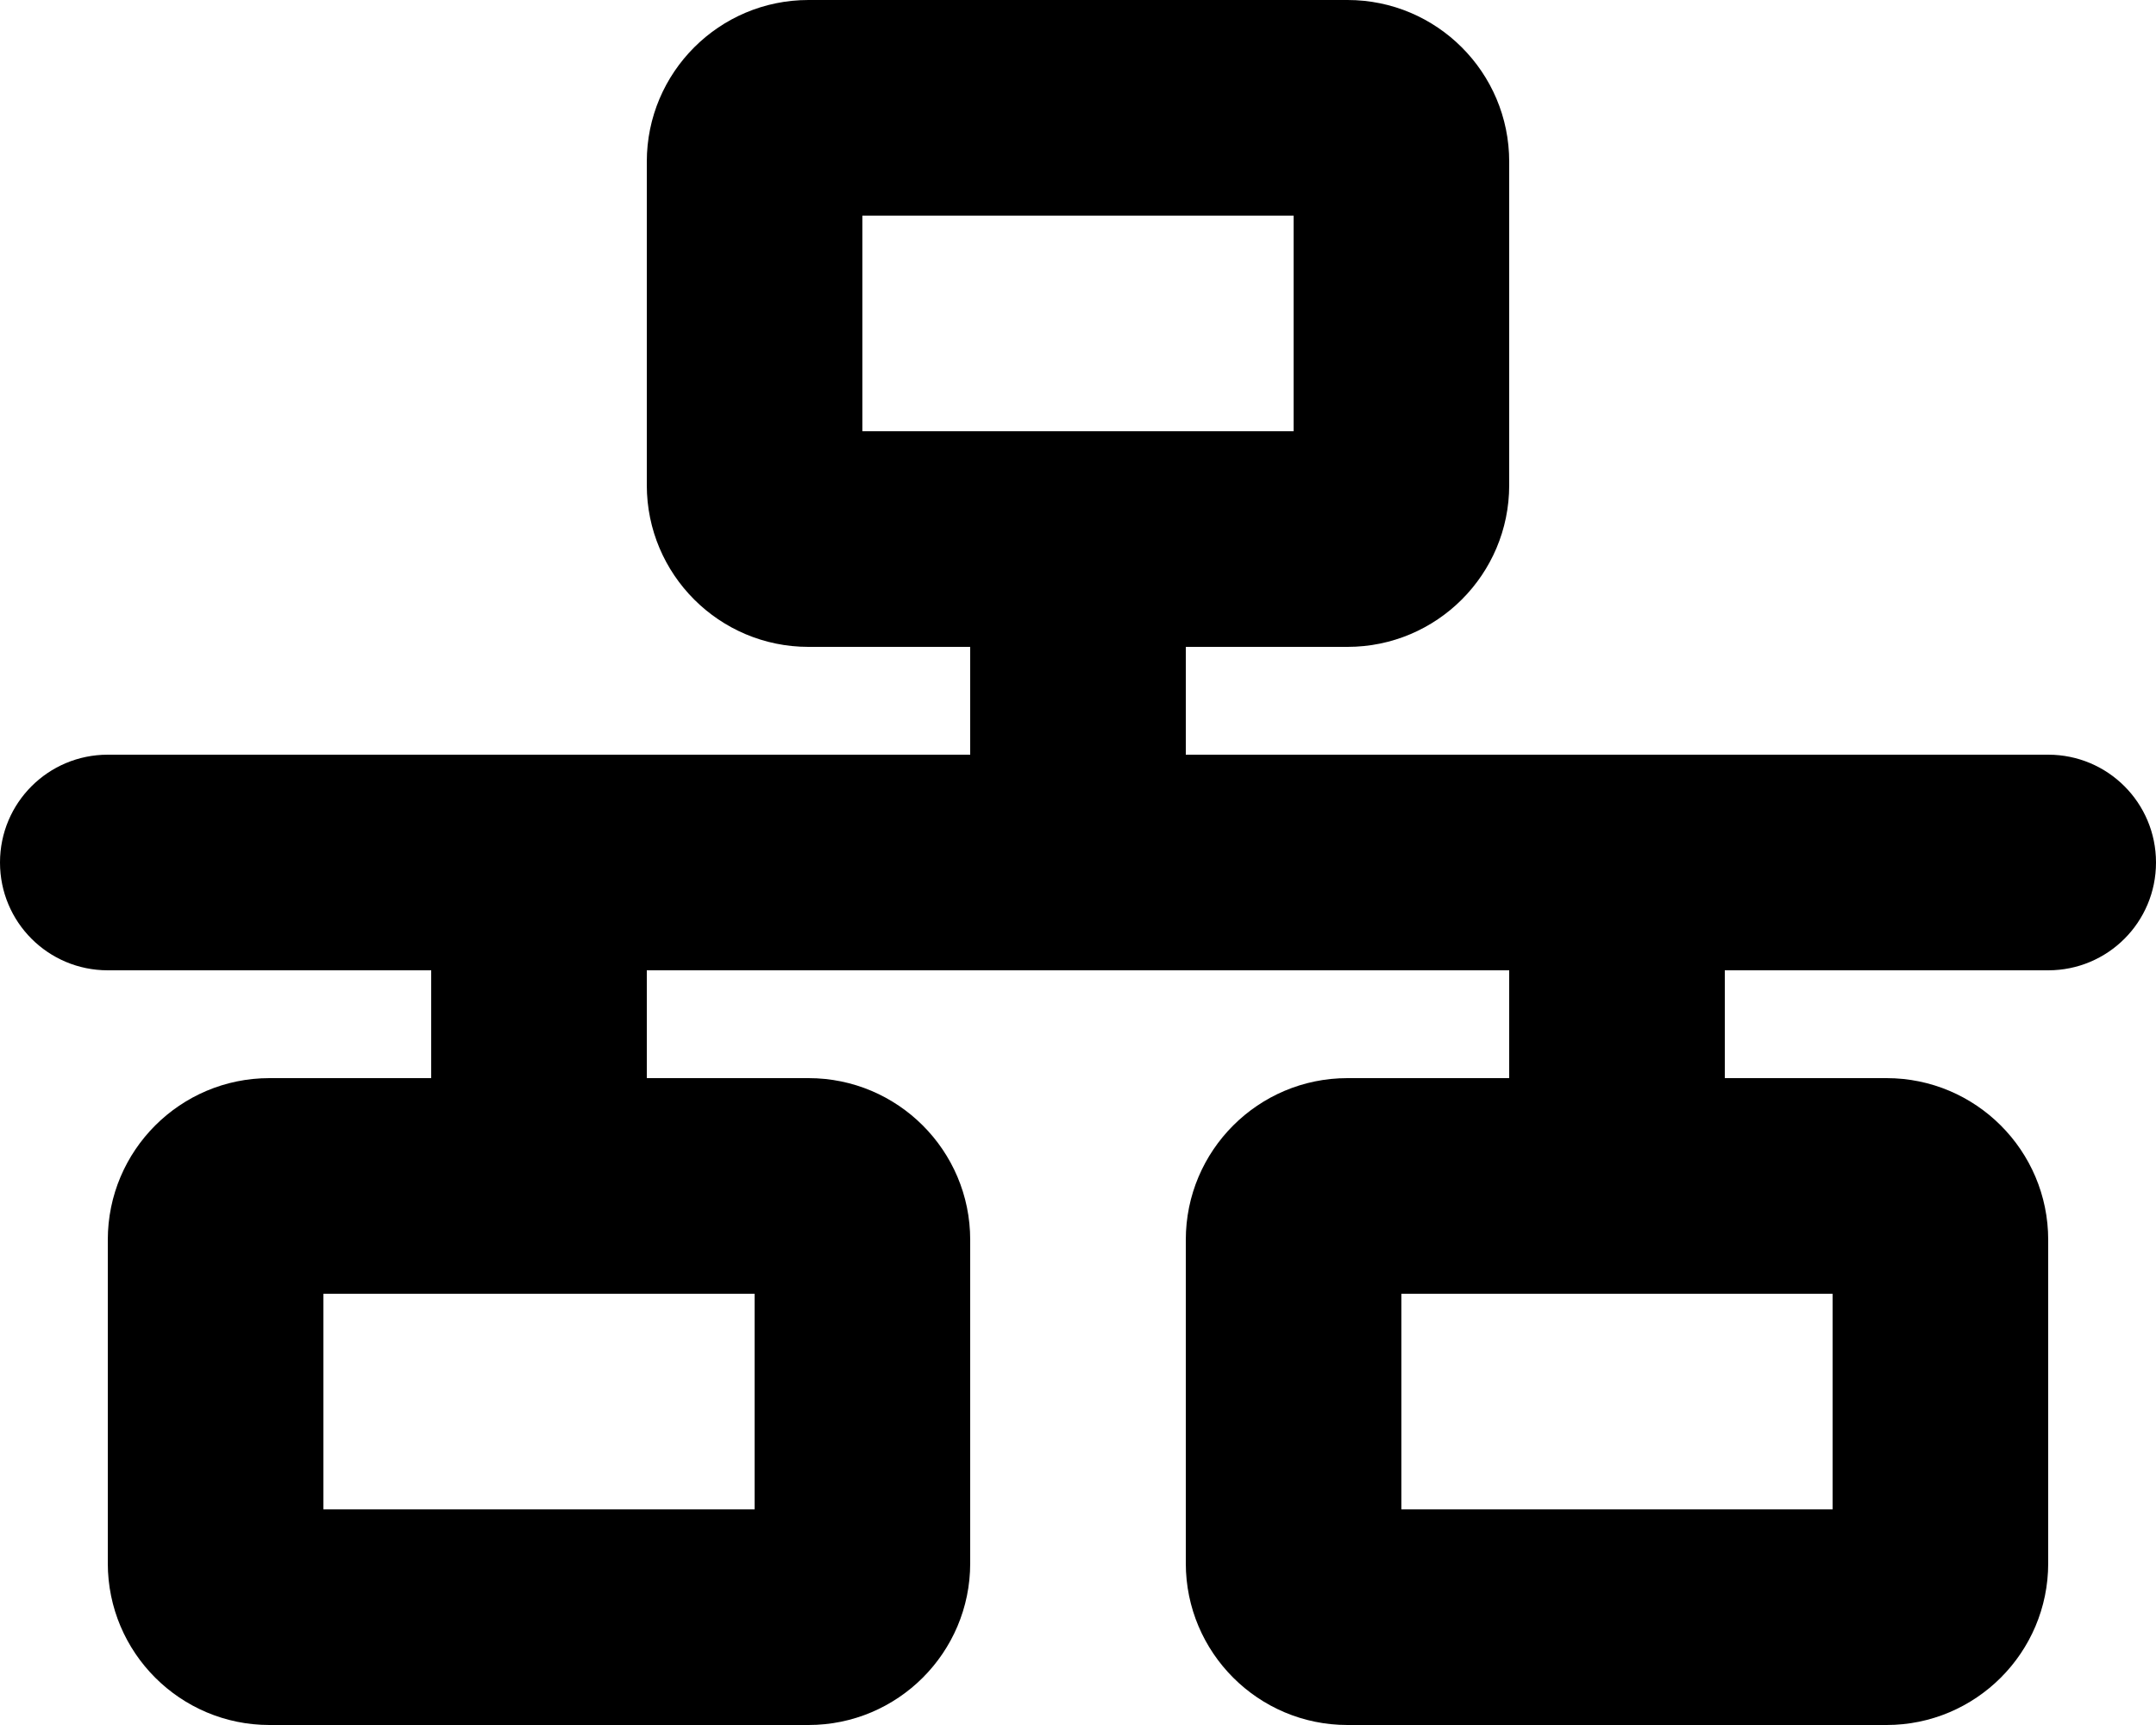
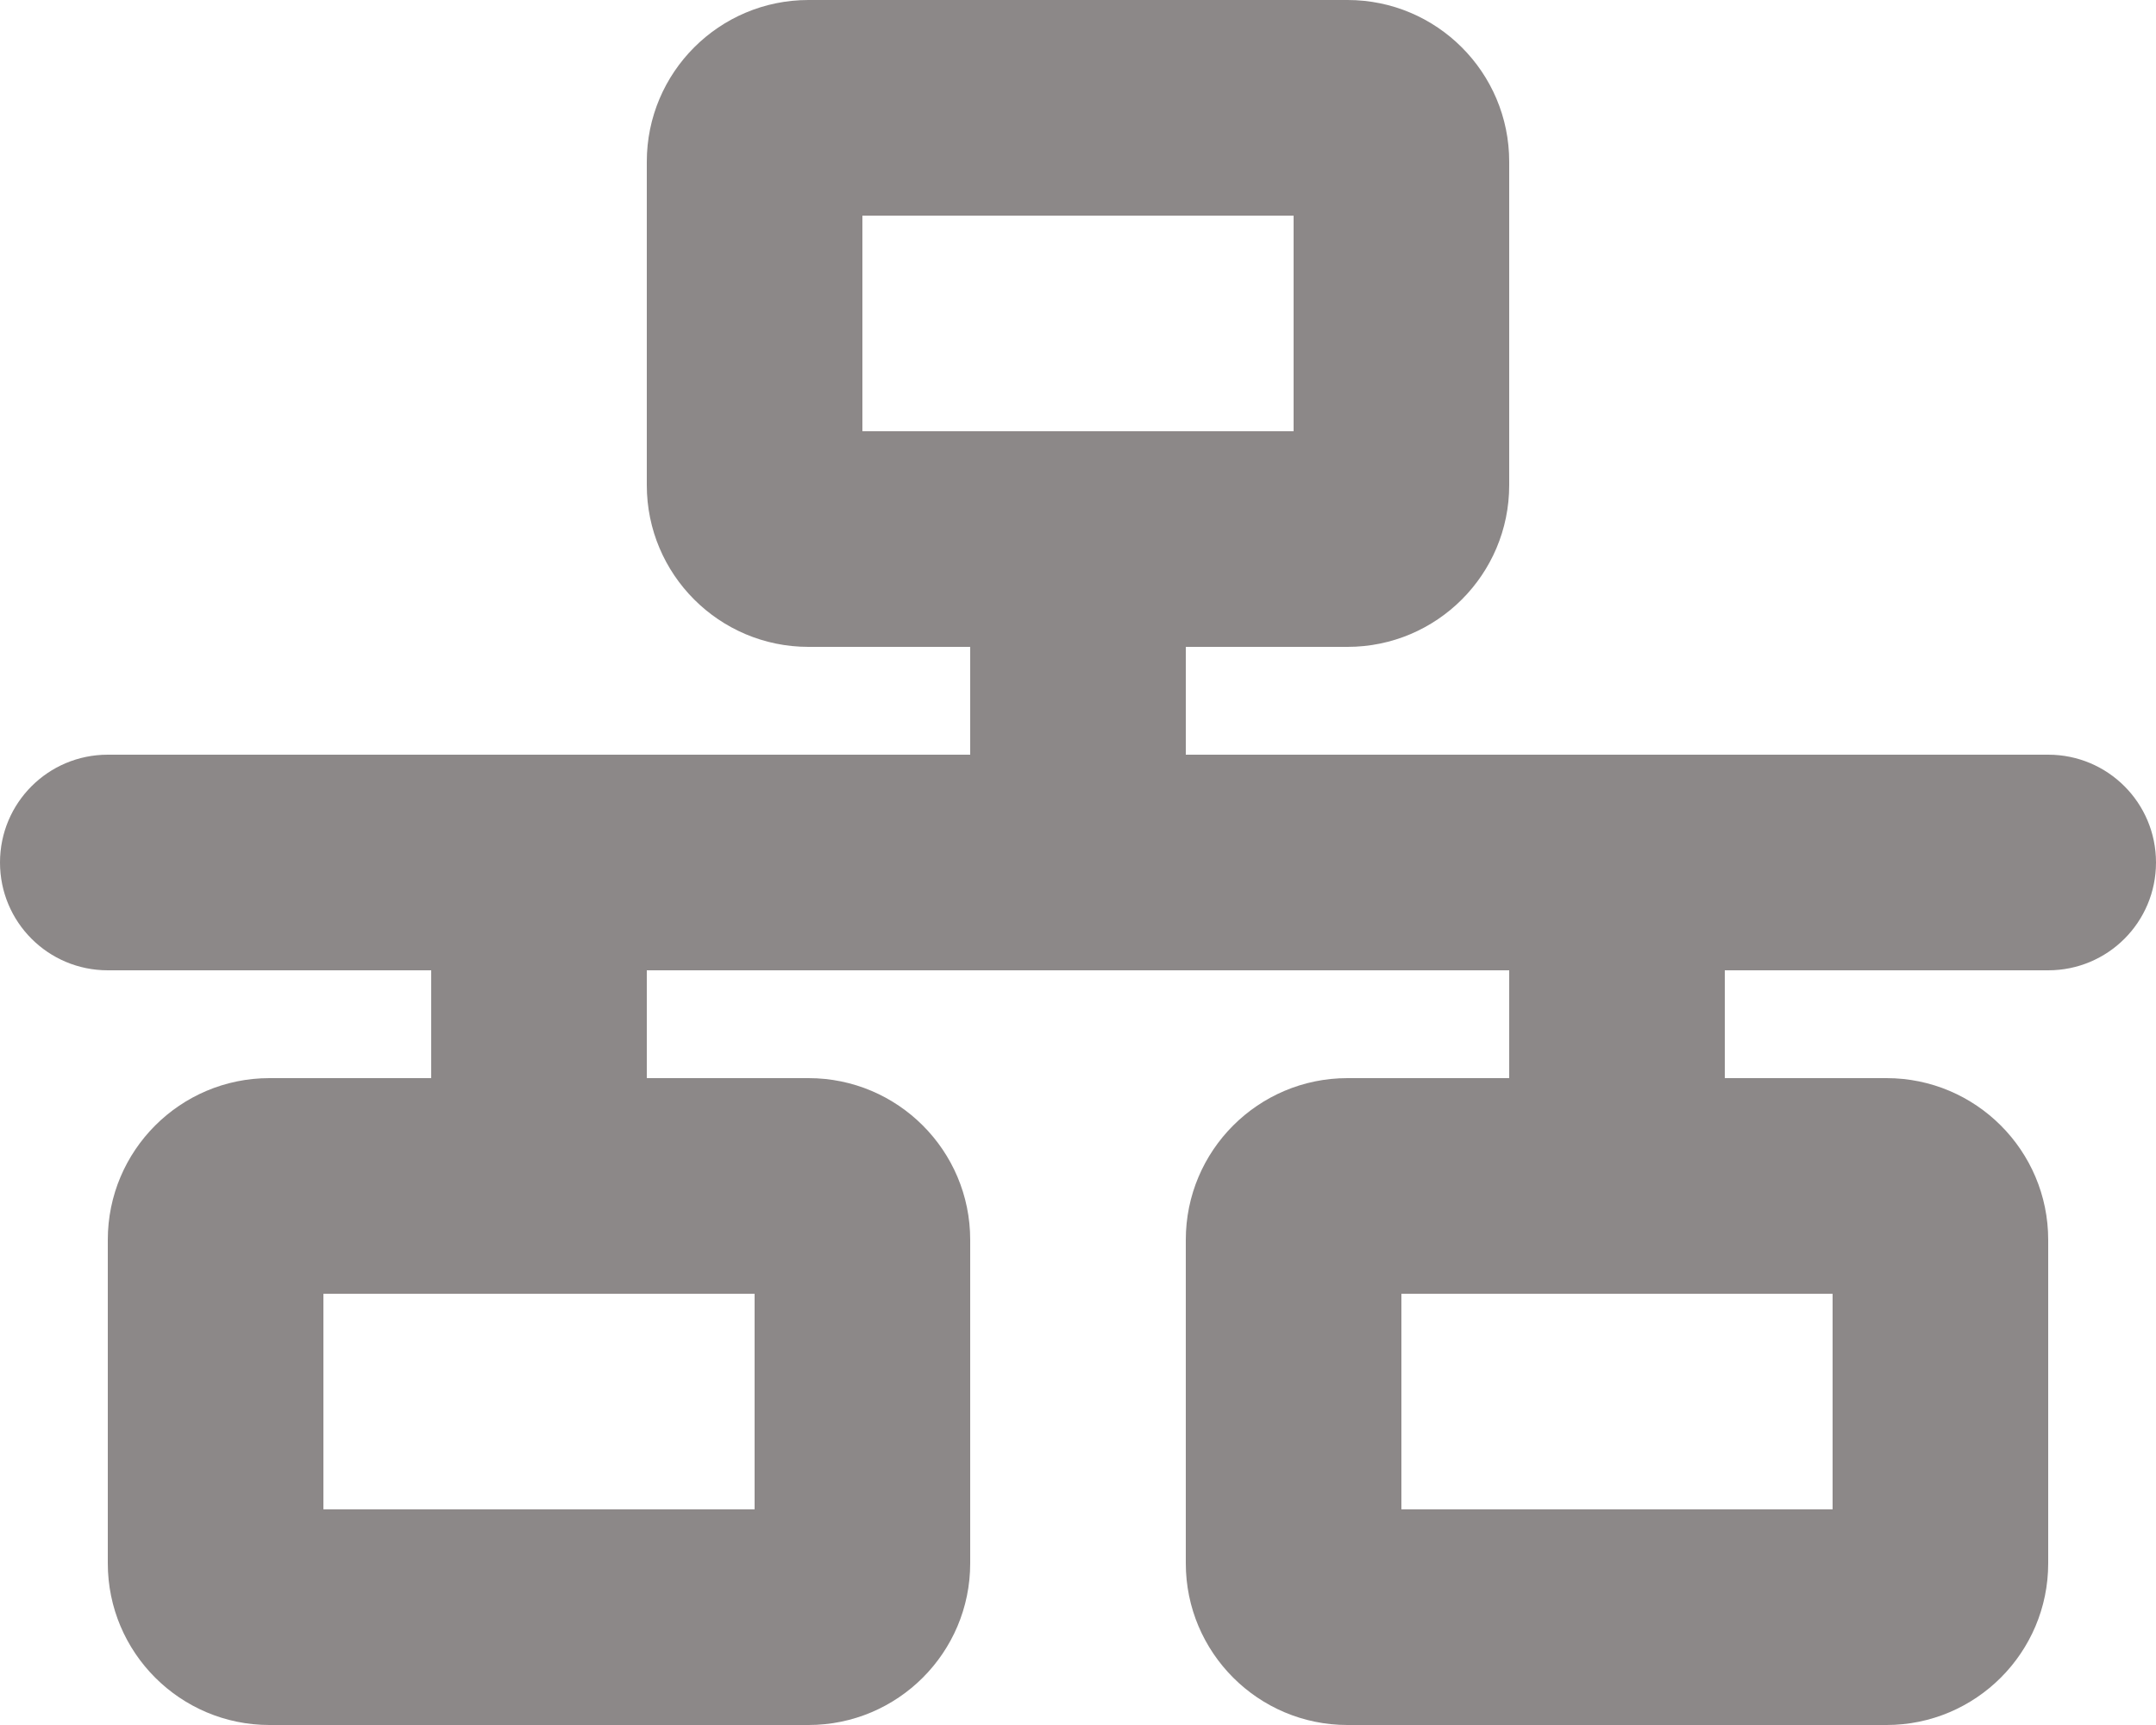
<svg xmlns="http://www.w3.org/2000/svg" viewBox="0 0 640 512">
-   <path d="M256 64l128 0 0 64-128 0 0-64zM240 0c-26.5 0-48 21.5-48 48l0 96c0 26.5 21.5 48 48 48l48 0 0 32L32 224c-17.7 0-32 14.3-32 32s14.3 32 32 32l96 0 0 32-48 0c-26.5 0-48 21.5-48 48l0 96c0 26.5 21.5 48 48 48l160 0c26.5 0 48-21.5 48-48l0-96c0-26.5-21.5-48-48-48l-48 0 0-32 256 0 0 32-48 0c-26.5 0-48 21.5-48 48l0 96c0 26.5 21.5 48 48 48l160 0c26.5 0 48-21.5 48-48l0-96c0-26.5-21.5-48-48-48l-48 0 0-32 96 0c17.7 0 32-14.3 32-32s-14.3-32-32-32l-256 0 0-32 48 0c26.5 0 48-21.5 48-48l0-96c0-26.5-21.5-48-48-48L240 0zM96 448l0-64 128 0 0 64L96 448zm320-64l128 0 0 64-128 0 0-64z" />
+   <path fill="#8C8888" d="M256 64l128 0 0 64-128 0 0-64zM240 0c-26.5 0-48 21.5-48 48l0 96c0 26.5 21.5 48 48 48l48 0 0 32L32 224c-17.7 0-32 14.3-32 32s14.3 32 32 32l96 0 0 32-48 0c-26.5 0-48 21.5-48 48l0 96c0 26.5 21.5 48 48 48l160 0c26.5 0 48-21.5 48-48l0-96c0-26.5-21.5-48-48-48l-48 0 0-32 256 0 0 32-48 0c-26.5 0-48 21.5-48 48l0 96c0 26.5 21.5 48 48 48l160 0c26.5 0 48-21.5 48-48l0-96c0-26.5-21.5-48-48-48l-48 0 0-32 96 0c17.7 0 32-14.3 32-32s-14.3-32-32-32l-256 0 0-32 48 0c26.5 0 48-21.5 48-48l0-96c0-26.5-21.5-48-48-48L240 0zM96 448l0-64 128 0 0 64L96 448zm320-64l128 0 0 64-128 0 0-64z" />
</svg>
